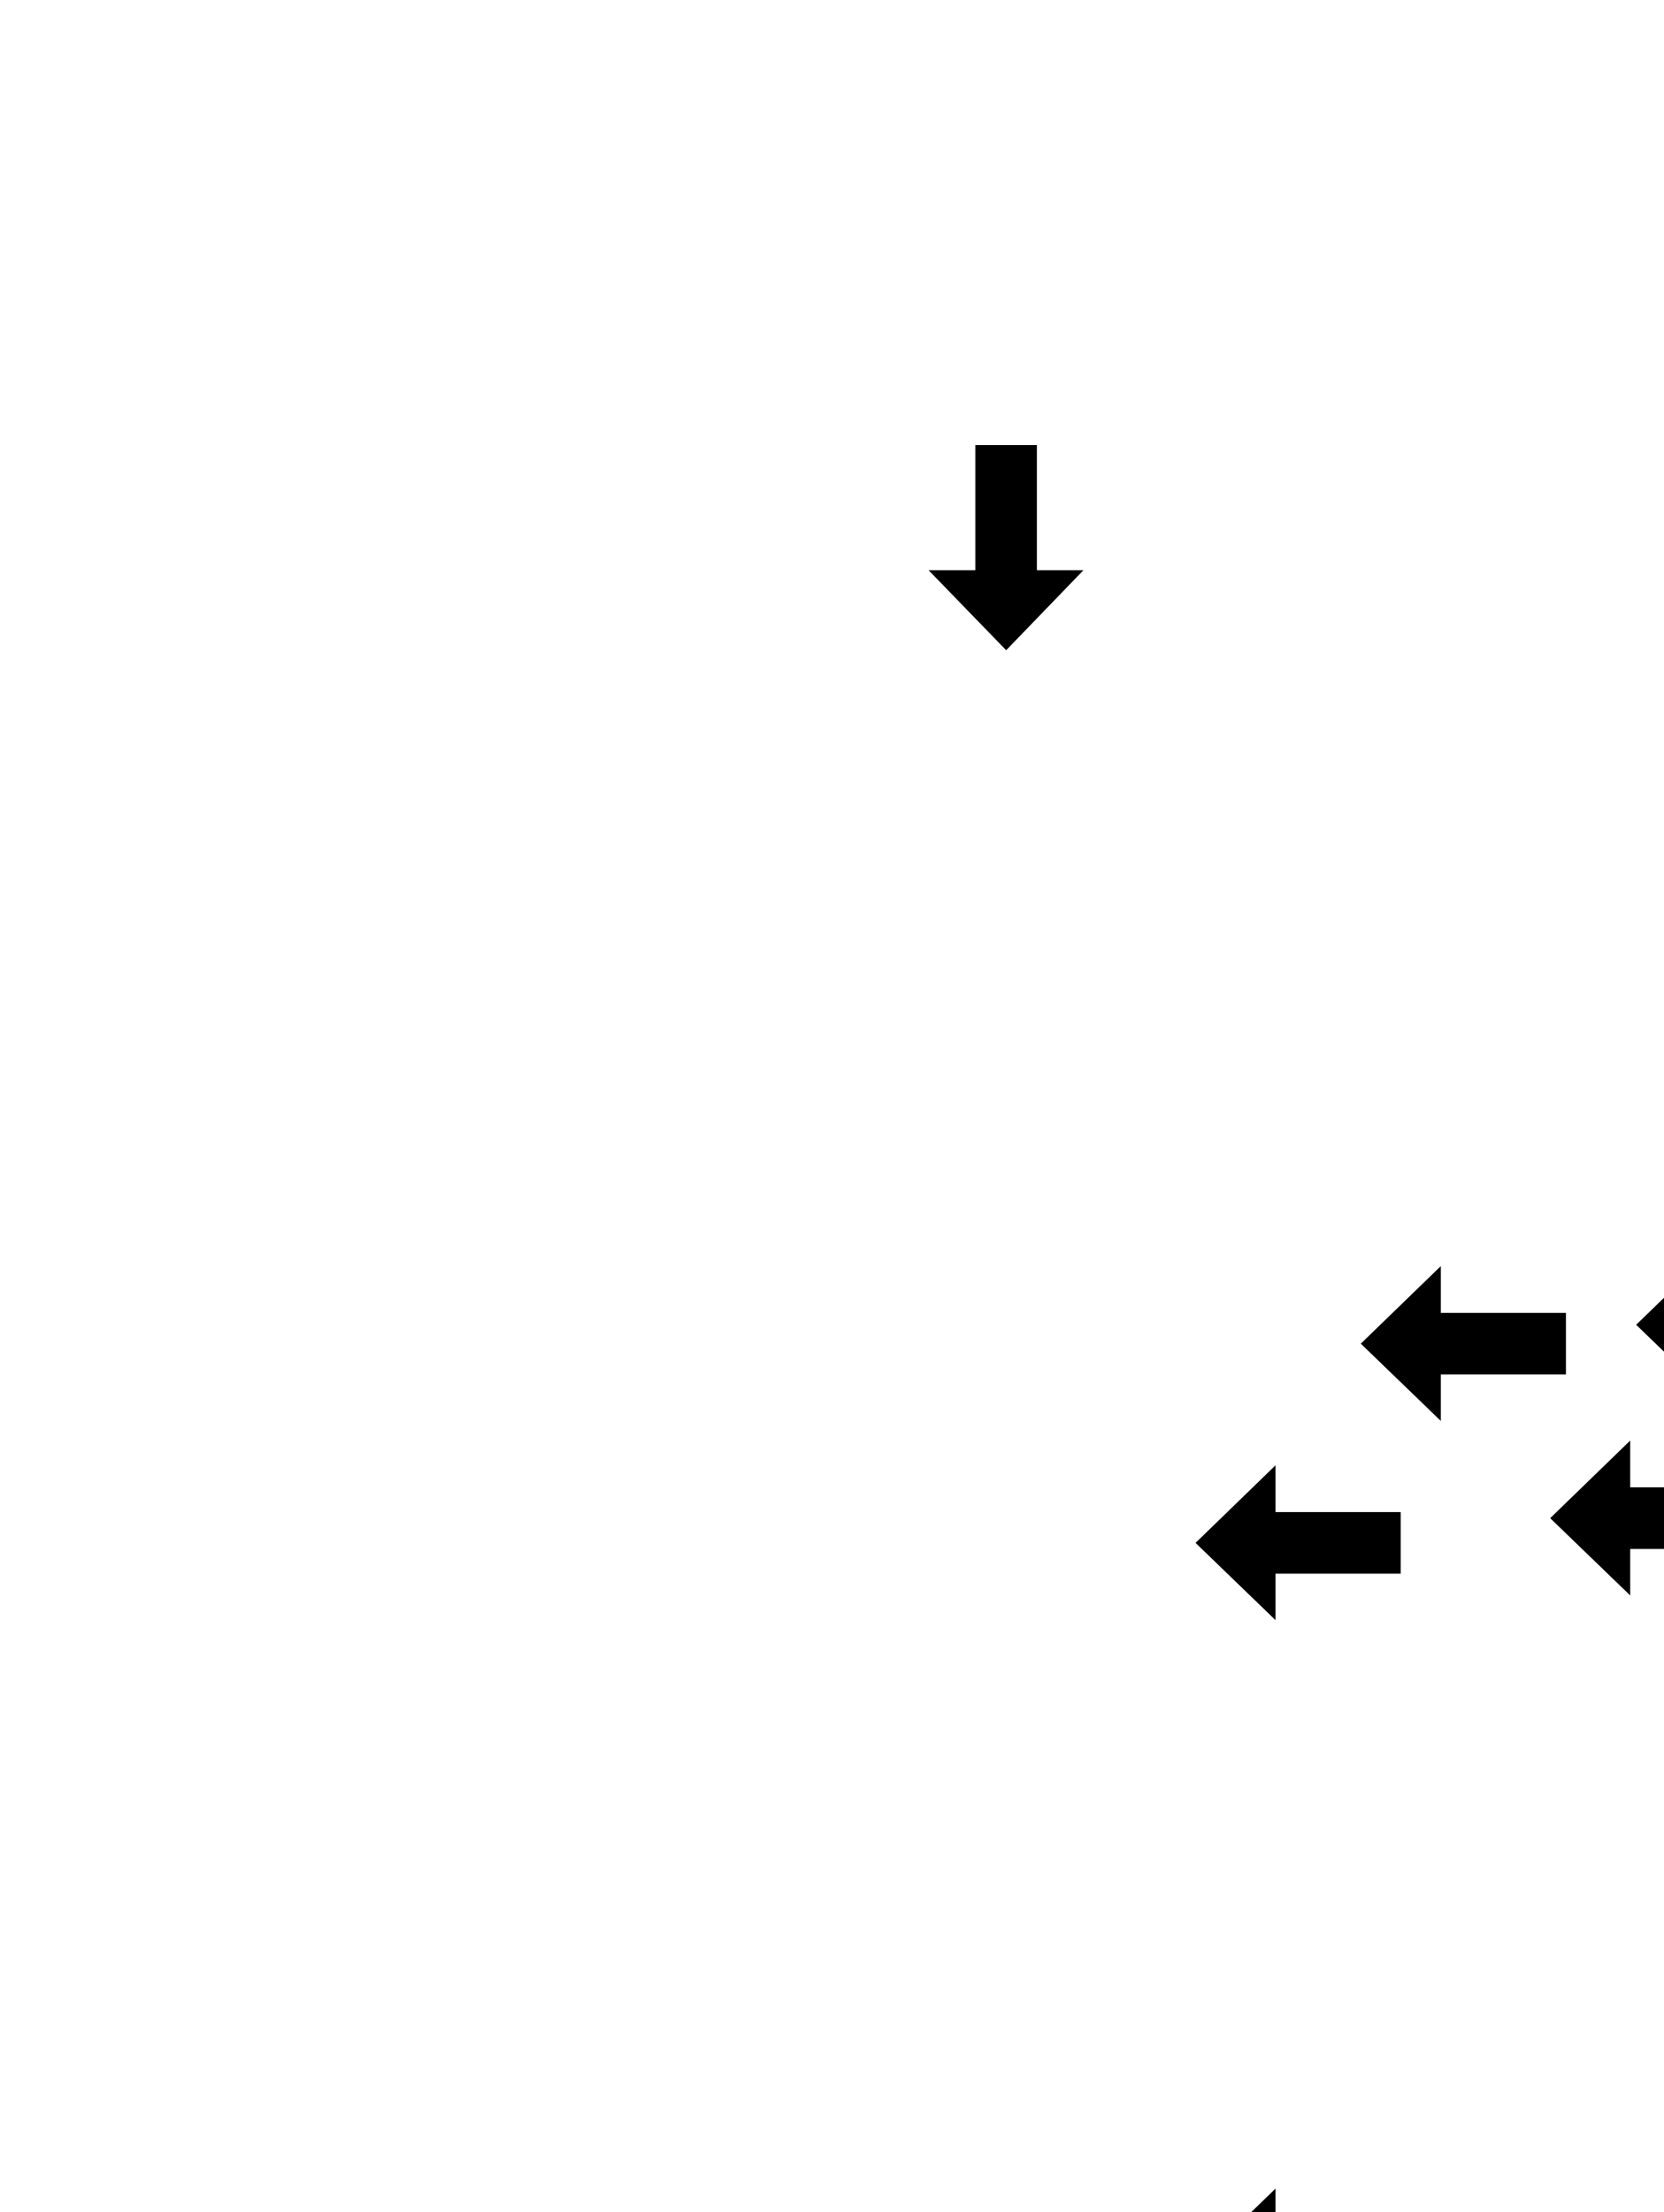
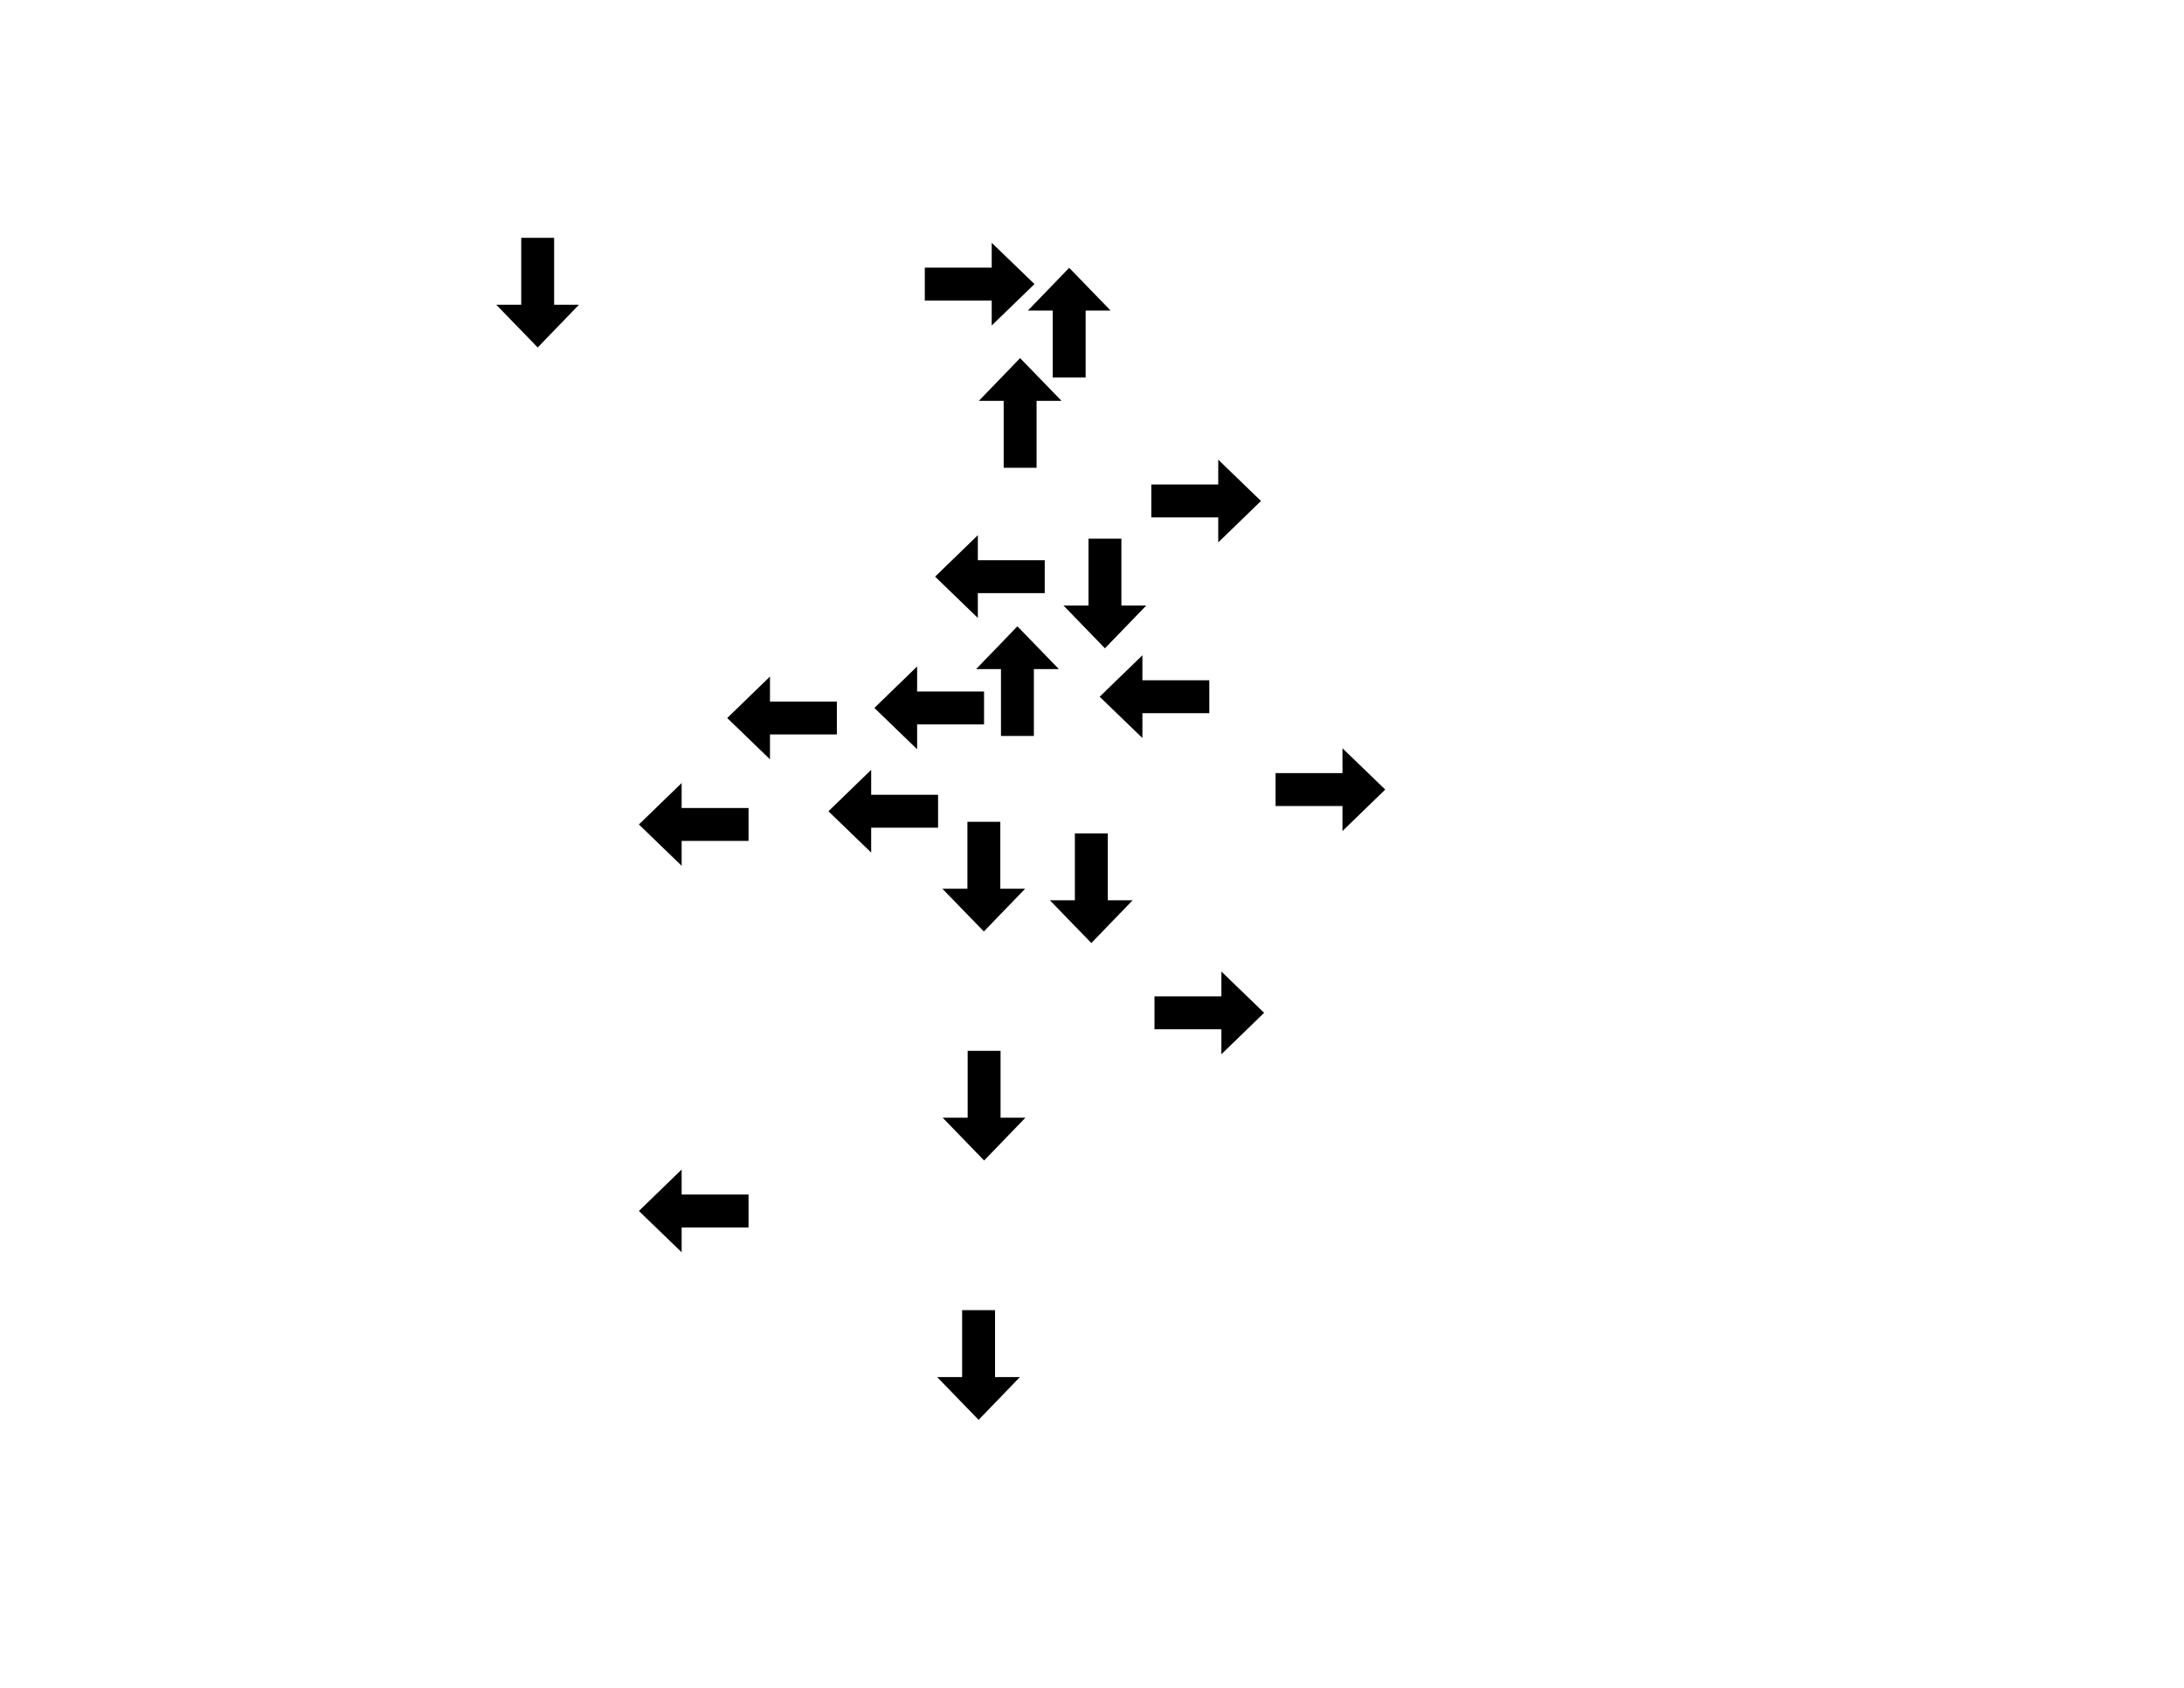
- <svg xmlns="http://www.w3.org/2000/svg">
+ <svg xmlns="http://www.w3.org/2000/svg" viewBox="0 0 792 612">
  <g id="dPArrowsFID11">
    <g id="pin100A1_100_DP">
      <polygon id="pinBack100A1_100_DP" class="stGray" points="194.99 125.99 209.96 110.49 200.95 110.49 200.95 86.23 189.02 86.23 189.02 110.49 179.96 110.49 194.99 125.99" />
      <polygon id="pinColor100A1_100_DP" class="stWhite" points="194.98 123.14 205.28 112.47 198.96 112.47 198.96 88.21 191 88.21 191 112.47 184.65 112.47 194.98 123.14" />
    </g>
    <g id="pin100A1_Vest1_3_DP">
      <polygon id="pinBack100A1_Vest1_3_DP" class="stGray" points="375.14 103 359.63 88.03 359.63 97.04 335.37 97.04 335.37 108.97 359.63 108.97 359.63 118.03 375.14 103" />
      <polygon id="pinColor100A1_Vest1_3_DP" class="stWhite" points="372.28 103 361.62 92.7 361.62 99.02 337.36 99.02 337.36 106.98 361.62 106.98 361.62 113.34 372.28 103" />
    </g>
    <g id="pin100B1_Vest1_3_DP">
      <polygon id="pinBack100B1_Vest1_3_DP" class="stGray" points="387.73 97.11 372.75 112.61 381.76 112.61 381.76 136.87 393.69 136.87 393.69 112.61 402.75 112.61 387.73 97.11" />
      <polygon id="pinColor100B1_Vest1_3_DP" class="stWhite" points="387.73 99.96 377.43 110.63 383.75 110.63 383.75 134.89 391.71 134.89 391.71 110.63 398.07 110.63 387.73 99.96" />
    </g>
    <g id="pin100C4_100B1_DP">
      <polygon id="pinBack100C4_100B1_DP" class="stGray" points="369.93 129.85 354.96 145.35 363.97 145.35 363.97 169.62 375.9 169.62 375.9 145.35 384.96 145.35 369.93 129.85" />
      <polygon id="pinColor100C4_100B1_DP" class="stWhite" points="369.93 132.71 359.63 143.37 365.95 143.37 365.95 167.63 373.91 167.63 373.91 143.37 380.27 143.37 369.93 132.71" />
    </g>
    <g id="pin100C4_100C_DP">
      <polygon id="pinBack100C4_100C_DP" class="stGray" points="339.1 209.09 354.6 224.06 354.6 215.06 378.86 215.06 378.86 203.13 354.6 203.13 354.6 194.06 339.1 209.09" />
      <polygon id="pinColor100C4_100C_DP" class="stWhite" points="341.95 209.09 352.62 219.39 352.62 213.07 376.88 213.07 376.88 205.11 352.62 205.11 352.62 198.75 341.95 209.09" />
    </g>
    <g id="pin100D_100_DP">
      <polygon id="pinBack100D_100_DP" class="stGray" points="231.69 298.95 247.19 313.92 247.19 304.91 271.45 304.91 271.45 292.98 247.19 292.98 247.19 283.92 231.69 298.95" />
      <polygon id="pinColor100D_100_DP" class="stWhite" points="234.54 298.95 245.2 309.25 245.2 302.93 269.46 302.93 269.46 294.97 245.2 294.97 245.2 288.61 234.54 298.95" />
    </g>
    <g id="pin100D1_100C4_DP">
      <polygon id="pinBack100D1_100C4_DP" class="stGray" points="368.95 227.1 353.98 242.6 362.99 242.6 362.99 266.86 374.92 266.86 374.92 242.6 383.98 242.6 368.95 227.1" />
      <polygon id="pinColor100D1_100C4_DP" class="stWhite" points="368.96 229.95 358.66 240.61 364.98 240.61 364.98 264.88 372.94 264.88 372.94 240.61 379.3 240.61 368.96 229.95" />
    </g>
    <g id="pin100D1_100D_DP">
      <polygon id="pinBack100D1_100D_DP" class="stGray" points="300.42 294.16 315.92 309.13 315.92 300.12 340.18 300.12 340.18 288.19 315.92 288.19 315.92 279.13 300.42 294.16" />
      <polygon id="pinColor100D1_100D_DP" class="stWhite" points="303.27 294.15 313.93 304.45 313.93 298.13 338.19 298.13 338.19 290.17 313.93 290.17 313.93 283.81 303.27 294.15" />
    </g>
    <g id="pin100D1_100D5_DP">
      <polygon id="pinBack100D1_100D5_DP" class="stGray" points="356.78 337.75 371.75 322.25 362.75 322.25 362.75 297.99 350.82 297.99 350.82 322.25 341.75 322.25 356.78 337.75" />
      <polygon id="pinColor100D1_100D5_DP" class="stWhite" points="356.78 334.9 367.08 324.23 360.76 324.23 360.76 299.97 352.8 299.97 352.8 324.23 346.44 324.23 356.78 334.9" />
    </g>
    <g id="pin100D1_Vest1_2_DP">
      <polygon id="pinBack100D1_Vest1_2_DP" class="stGray" points="317.08 256.69 332.58 271.67 332.58 262.66 356.85 262.66 356.85 250.73 332.58 250.73 332.58 241.66 317.08 256.69" />
      <polygon id="pinColor100D1_Vest1_2_DP" class="stWhite" points="319.94 256.69 330.6 266.99 330.6 260.67 354.86 260.67 354.86 252.71 330.6 252.71 330.6 246.35 319.94 256.69" />
    </g>
    <g id="pin100D2_100D1_DP">
      <polygon id="pinBack100D2_100D1_DP" class="stGray" points="400.69 235.07 415.67 219.57 406.66 219.57 406.66 195.31 394.73 195.31 394.73 219.57 385.67 219.57 400.69 235.07" />
      <polygon id="pinColor100D2_100D1_DP" class="stWhite" points="400.69 232.22 410.99 221.56 404.67 221.56 404.67 197.29 396.71 197.29 396.71 221.56 390.35 221.56 400.69 232.22" />
    </g>
    <g id="pin100D2A_100D2_DP">
      <polygon id="pinBack100D2A_100D2_DP" class="stGray" points="457.28 181.65 441.78 166.67 441.78 175.68 417.51 175.68 417.51 187.61 441.78 187.61 441.78 196.67 457.28 181.65" />
      <polygon id="pinColor100D2A_100D2_DP" class="stWhite" points="454.42 181.65 443.76 171.35 443.76 177.67 419.5 177.67 419.5 185.63 443.76 185.63 443.76 191.99 454.42 181.65" />
    </g>
    <g id="pin100D3_100D1_DP">
      <polygon id="pinBack100D3_100D1_DP" class="stGray" points="398.78 252.63 414.28 267.6 414.28 258.59 438.54 258.59 438.54 246.66 414.28 246.66 414.28 237.6 398.78 252.63" />
      <polygon id="pinColor100D3_100D1_DP" class="stWhite" points="401.63 252.62 412.3 262.92 412.3 256.6 436.56 256.6 436.56 248.64 412.3 248.64 412.3 242.28 401.63 252.62" />
    </g>
    <g id="pin100D3A_100D3_DP">
      <polygon id="pinBack100D3A_100D3_DP" class="stGray" points="502.34 286.29 486.83 271.32 486.83 280.33 462.57 280.33 462.57 292.26 486.83 292.26 486.83 301.32 502.34 286.29" />
      <polygon id="pinColor100D3A_100D3_DP" class="stWhite" points="499.48 286.29 488.82 275.99 488.82 282.31 464.56 282.31 464.56 290.27 488.82 290.27 488.82 296.63 499.48 286.29" />
    </g>
    <g id="pin100D4_100D1_DP">
      <polygon id="pinBack100D4_100D1_DP" class="stGray" points="395.76 341.94 410.73 326.44 401.72 326.44 401.72 302.18 389.79 302.18 389.79 326.44 380.73 326.44 395.76 341.94" />
      <polygon id="pinColor100D4_100D1_DP" class="stWhite" points="395.76 339.09 406.06 328.42 399.74 328.42 399.74 304.16 391.77 304.16 391.77 328.42 385.42 328.42 395.76 339.09" />
    </g>
    <g id="pin100D4A_100D4_DP">
      <polygon id="pinBack100D4A_100D4_DP" class="stGray" points="458.42 367.24 442.92 352.27 442.92 361.28 418.66 361.28 418.66 373.21 442.92 373.21 442.92 382.27 458.42 367.24" />
      <polygon id="pinColor100D4A_100D4_DP" class="stWhite" points="455.57 367.25 444.9 356.95 444.9 363.26 420.64 363.26 420.64 371.23 444.9 371.23 444.9 377.58 455.57 367.25" />
    </g>
    <g id="pin100D5_100D5A_DP">
      <polygon id="pinBack100D5_100D5A_DP" class="stGray" points="356.88 420.79 371.85 405.28 362.84 405.28 362.84 381.02 350.91 381.02 350.91 405.28 341.85 405.28 356.88 420.79" />
      <polygon id="pinColor100D5_100D5A_DP" class="stWhite" points="356.87 417.93 367.17 407.27 360.85 407.27 360.85 383.01 352.89 383.01 352.89 407.27 346.53 407.27 356.87 417.93" />
    </g>
    <g id="pin100D5A_100_DP">
      <polygon id="pinBack100D5A_100_DP" class="stGray" points="231.69 439.09 247.19 454.06 247.19 445.06 271.45 445.06 271.45 433.13 247.19 433.13 247.19 424.06 231.69 439.09" />
      <polygon id="pinColor100D5A_100_DP" class="stWhite" points="234.54 439.09 245.2 449.39 245.2 443.07 269.46 443.07 269.46 435.11 245.2 435.11 245.2 428.75 234.54 439.09" />
    </g>
    <g id="pin100D5A_Outdoor_DP">
      <polygon id="pinBack100D5A_Outdoor_DP" class="stGray" points="354.88 514.83 369.85 499.32 360.84 499.32 360.84 475.06 348.91 475.06 348.91 499.32 339.85 499.32 354.88 514.83" />
      <polygon id="pinColor100D5A_Outdoor_DP" class="stWhite" points="354.88 511.97 365.18 501.31 358.86 501.31 358.86 477.05 350.9 477.05 350.9 501.31 344.54 501.31 354.88 511.97" />
    </g>
    <g id="pinVest1_2_100C_DP">
      <polygon id="pinBackVest1_2_100C_DP" class="stGray" points="263.72 260.35 279.22 275.32 279.22 266.31 303.48 266.31 303.48 254.38 279.22 254.38 279.22 245.32 263.72 260.35" />
      <polygon id="pinColorVest1_2_100C_DP" class="stWhite" points="266.57 260.35 277.23 270.64 277.23 264.33 301.5 264.33 301.5 256.37 277.23 256.37 277.23 250.01 266.57 260.35" />
    </g>
  </g>
</svg>
